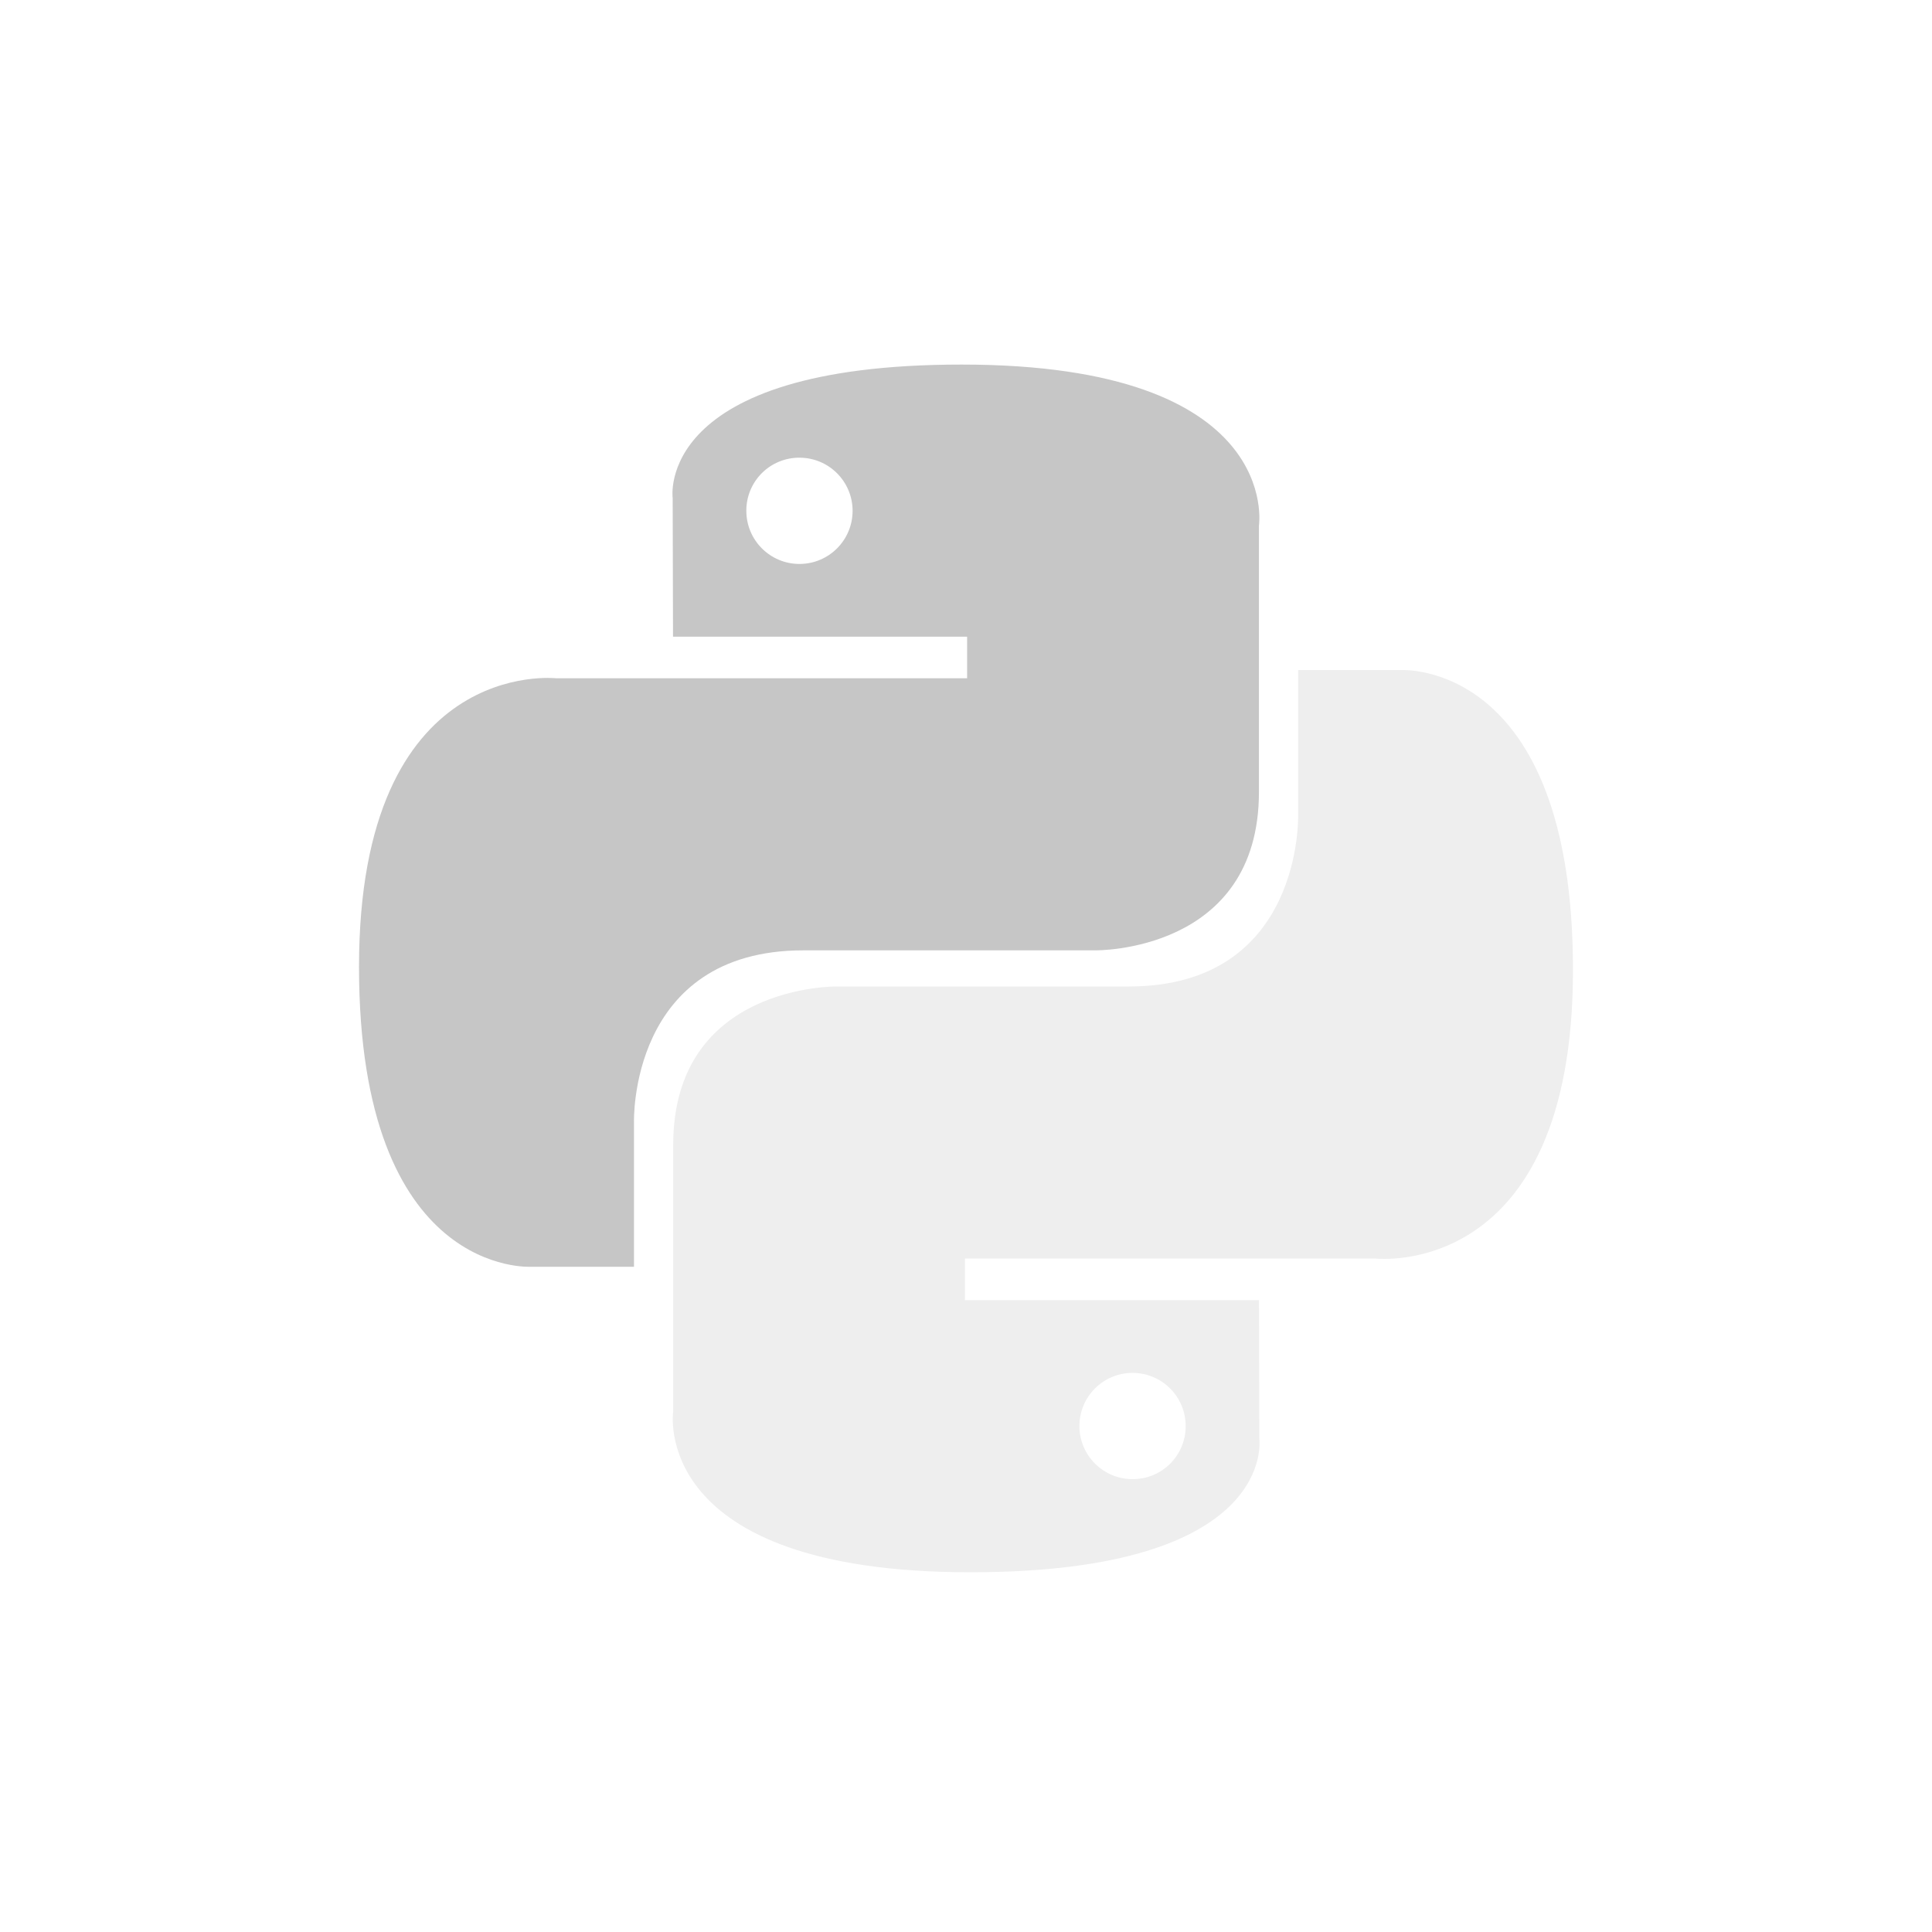
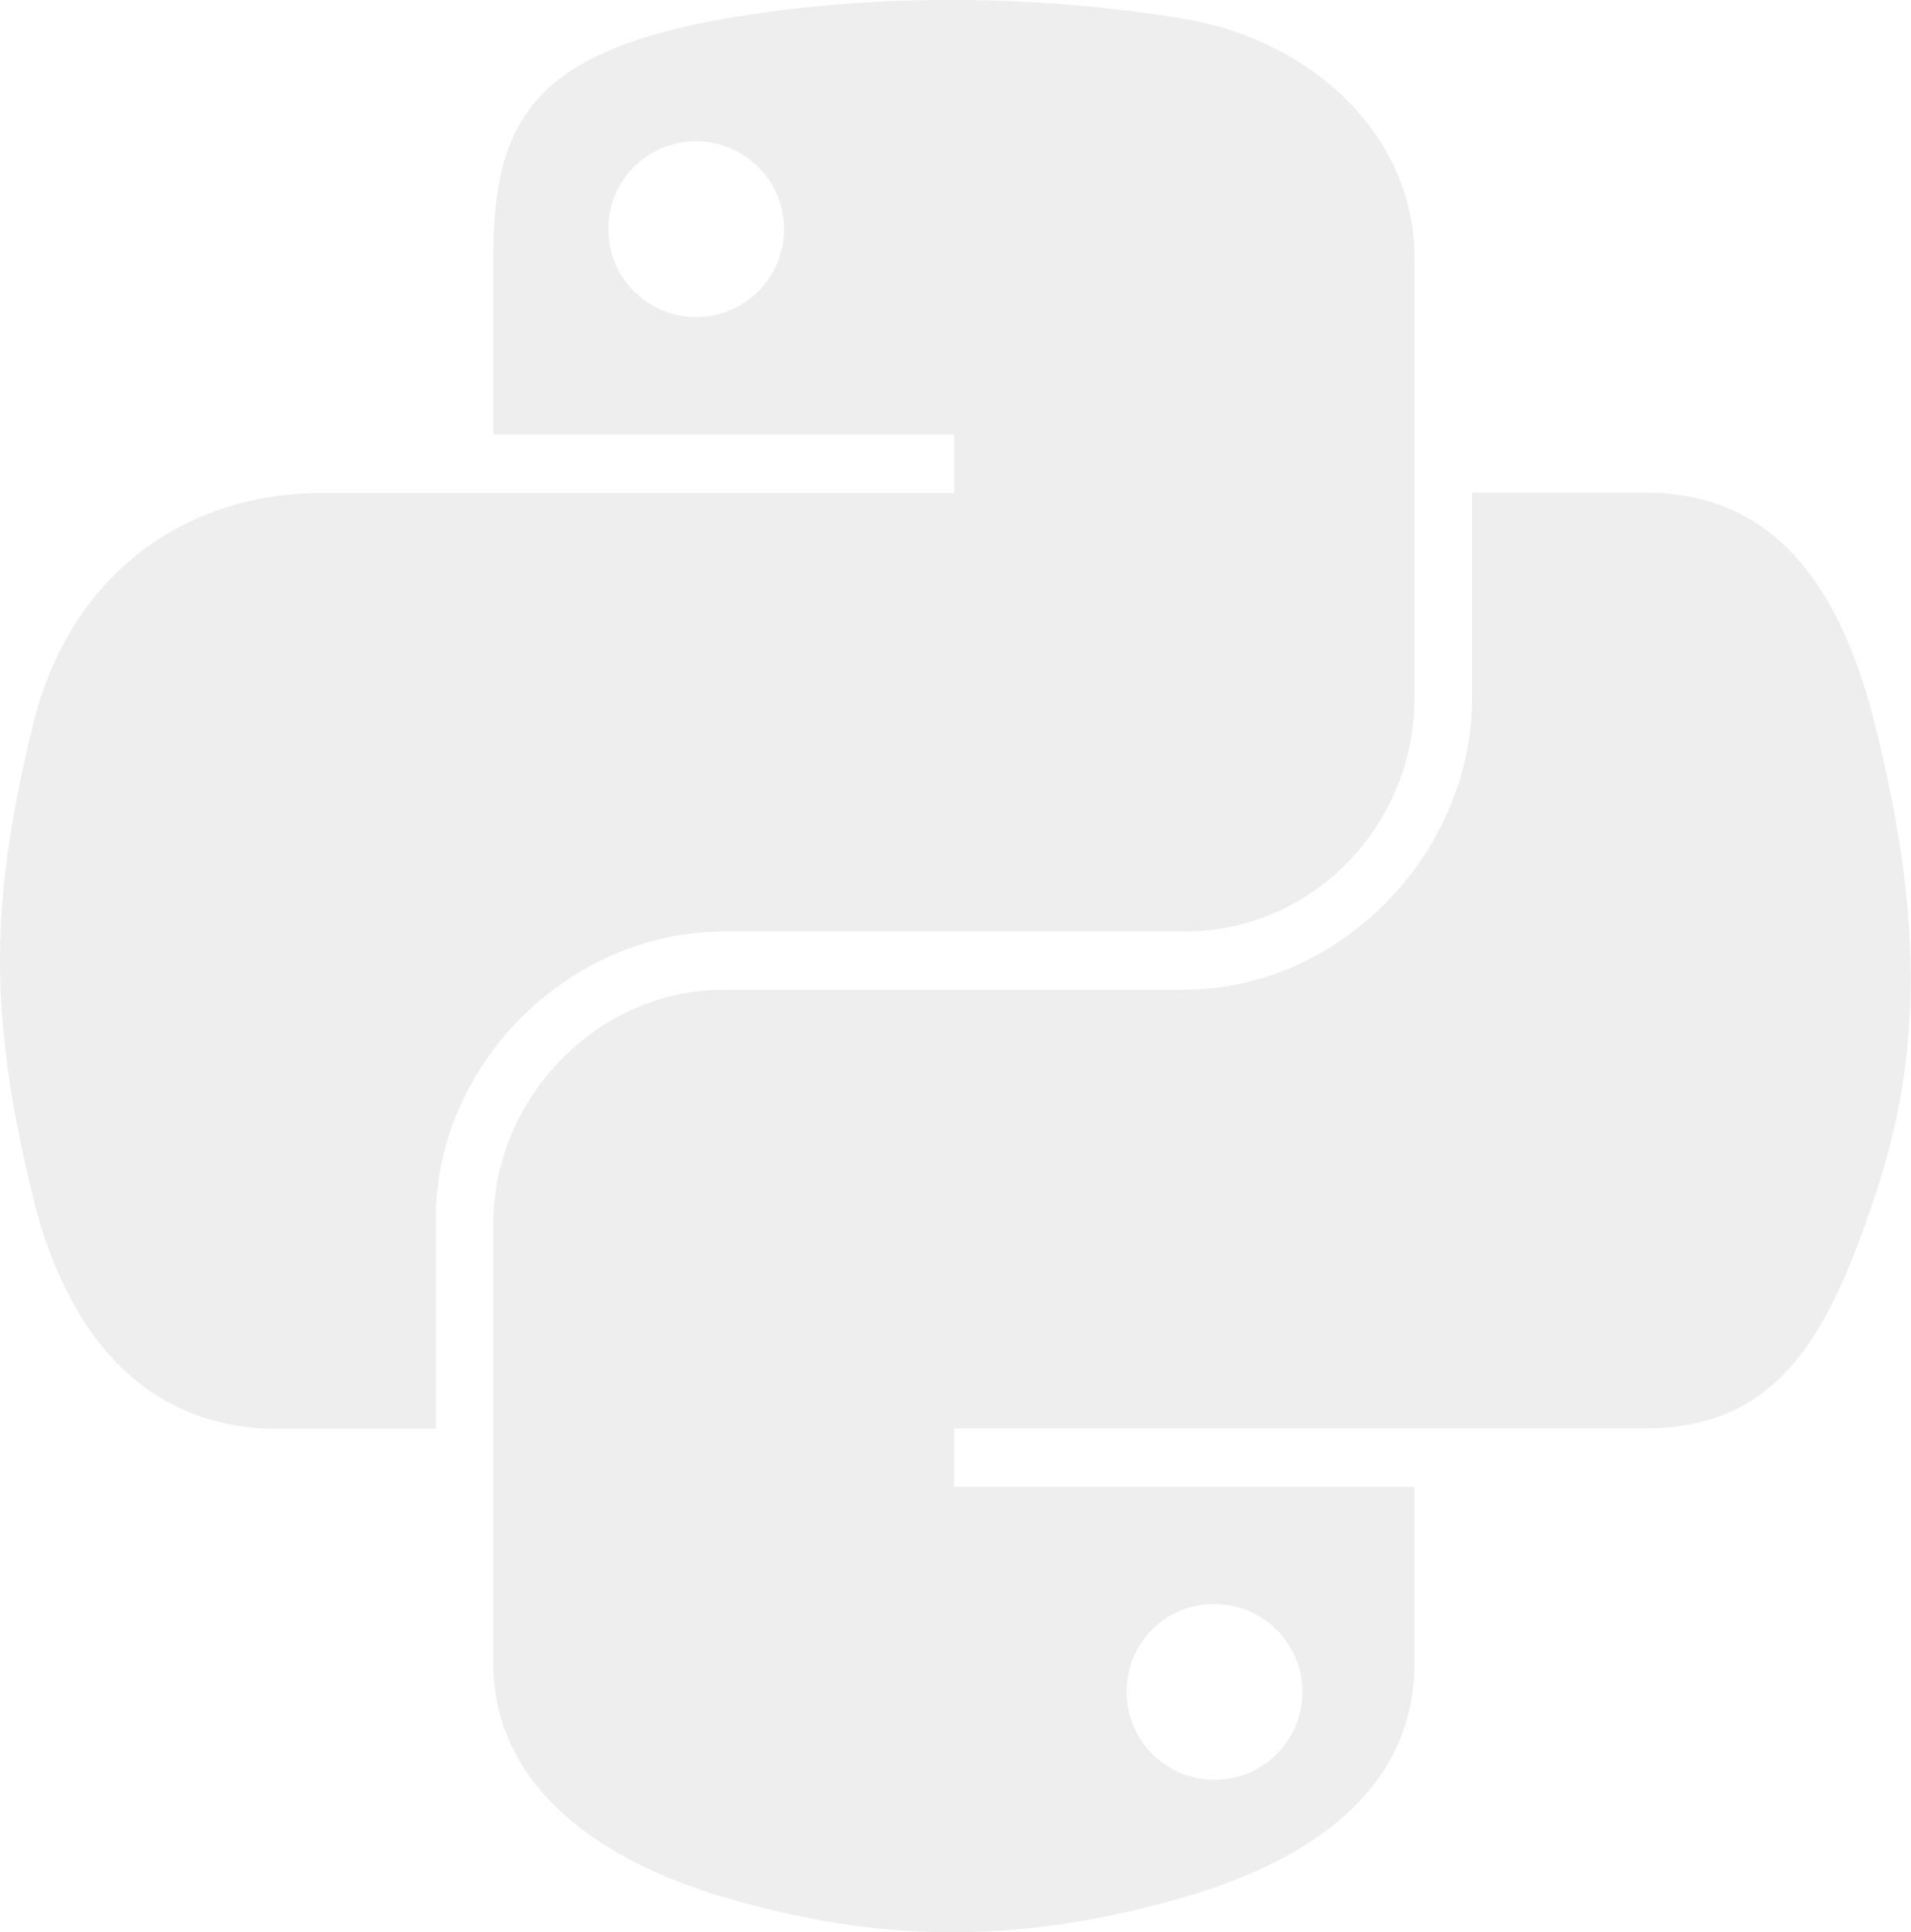
- <svg xmlns="http://www.w3.org/2000/svg" id="Ebene_1" data-name="Ebene 1" viewBox="0 0 400 400">
+ <svg xmlns="http://www.w3.org/2000/svg" id="Ebene_1" data-name="Ebene 1" viewBox="0 0 254.84 257.65">
  <defs>
    <style>
      .cls-1 {
-         fill: #c6c6c6;
-       }
- 
-       .cls-2 {
        fill: #eee;
-       }
- 
-       .cls-3 {
-         fill: none;
      }
    </style>
  </defs>
-   <g id="layer1">
-     <g id="g1894">
-       <path id="path8615" class="cls-1" d="M199.09,75.48c-63.8,0-59.82,27.67-59.82,27.67l.07,28.67h60.89v8.61H115.16s-40.83-4.63-40.83,59.75S110,262.27,110,262.27h21.26V232.4s-1.14-35.64,35.07-35.64h60.39s33.93.55,33.93-32.79V108.84S265.77,75.48,199.09,75.48ZM165.52,94.76a11,11,0,1,1-11,11A10.94,10.94,0,0,1,165.52,94.76Z" />
-       <path id="path8620" class="cls-2" d="M200.91,325.52c63.8,0,59.82-27.67,59.82-27.67l-.07-28.67H199.77v-8.61h85.07s40.83,4.63,40.83-59.75S290,138.73,290,138.73H268.77V168.6s1.14,35.64-35.07,35.64H173.31s-33.93-.55-33.93,32.79v55.13S134.23,325.52,200.91,325.52Zm33.57-19.28a11,11,0,1,1,11-11A10.94,10.94,0,0,1,234.48,306.24Z" />
-     </g>
-   </g>
-   <rect class="cls-3" width="400" height="400" />
+   <path id="path1948" class="cls-1" d="M203.38,69.84A174.78,174.78,0,0,0,174,72.35c-26,4.59-30.73,14.21-30.73,32v23.43h61.46v7.81H120.21c-17.87,0-33.51,10.73-38.4,31.16-5.65,23.41-5.9,38,0,62.47,4.37,18.2,14.8,31.16,32.67,31.16h21.13V232.25c0-20.29,17.55-38.18,38.4-38.18h61.4c17.09,0,30.73-14.08,30.73-31.24V104.3c0-16.66-14-29.17-30.73-31.95A191.43,191.43,0,0,0,203.38,69.84ZM170.14,88.68a11.72,11.72,0,1,1-11.53,11.75A11.67,11.67,0,0,1,170.14,88.68Z" transform="translate(-77.48 -69.84)" />
+   <path id="path1950" class="cls-1" d="M273.81,135.54v27.29c0,21.16-17.94,39-38.4,39H174c-16.82,0-30.73,14.4-30.73,31.24v58.53c0,16.66,14.48,26.46,30.73,31.24,19.46,5.72,38.12,6.75,61.4,0,15.47-4.48,30.73-13.5,30.73-31.24V268.14h-61.4v-7.81h92.13c17.87,0,24.53-12.46,30.74-31.16,6.42-19.25,6.14-37.77,0-62.47-4.42-17.79-12.85-31.17-30.74-31.17ZM239.27,283.76a11.72,11.72,0,1,1-11.53,11.68A11.6,11.6,0,0,1,239.27,283.76Z" transform="translate(-77.48 -69.84)" />
</svg>
